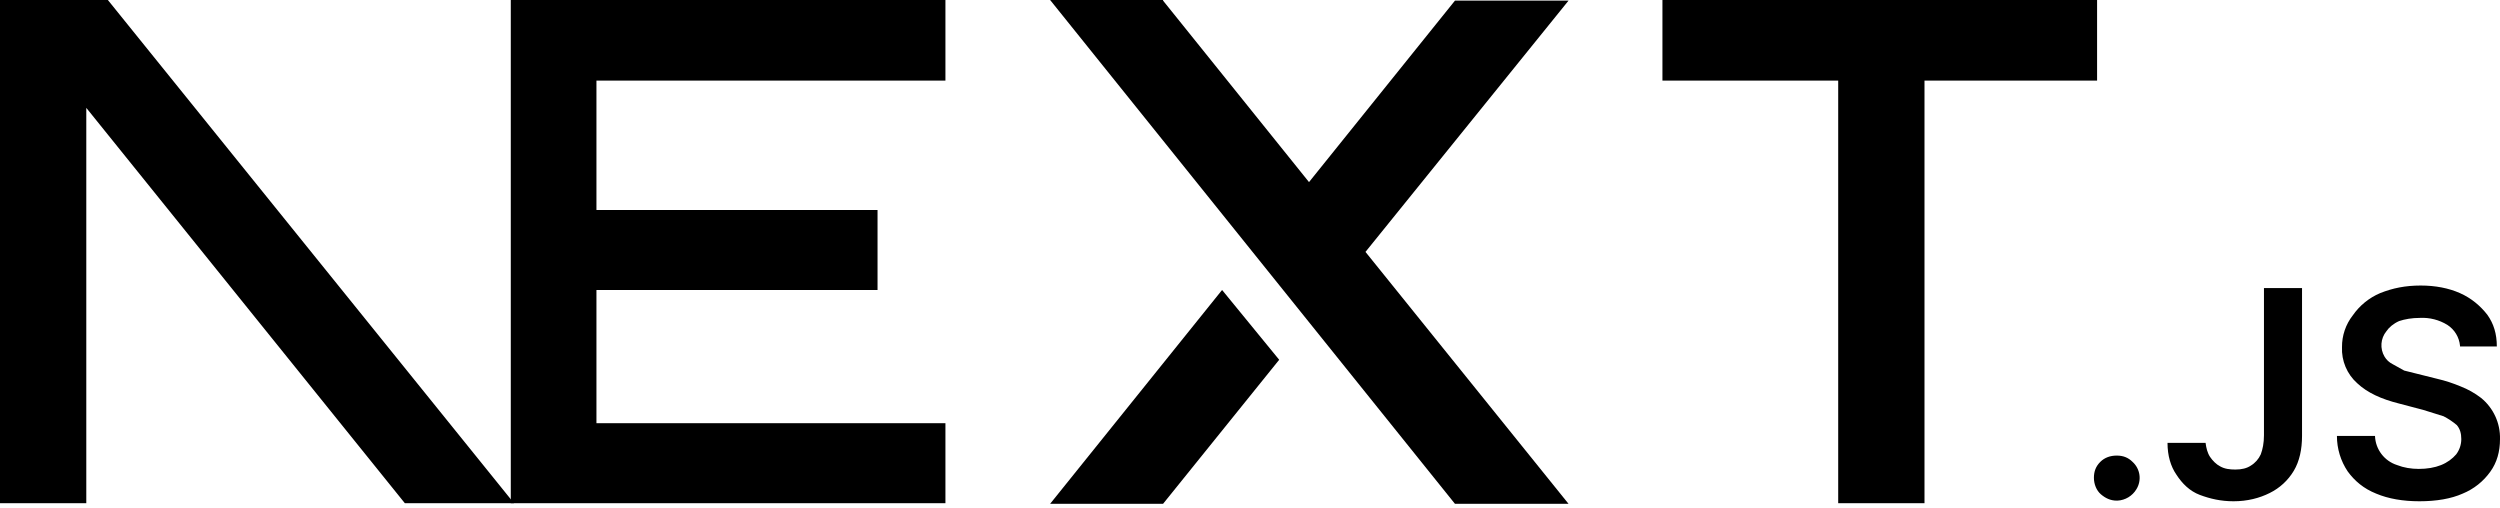
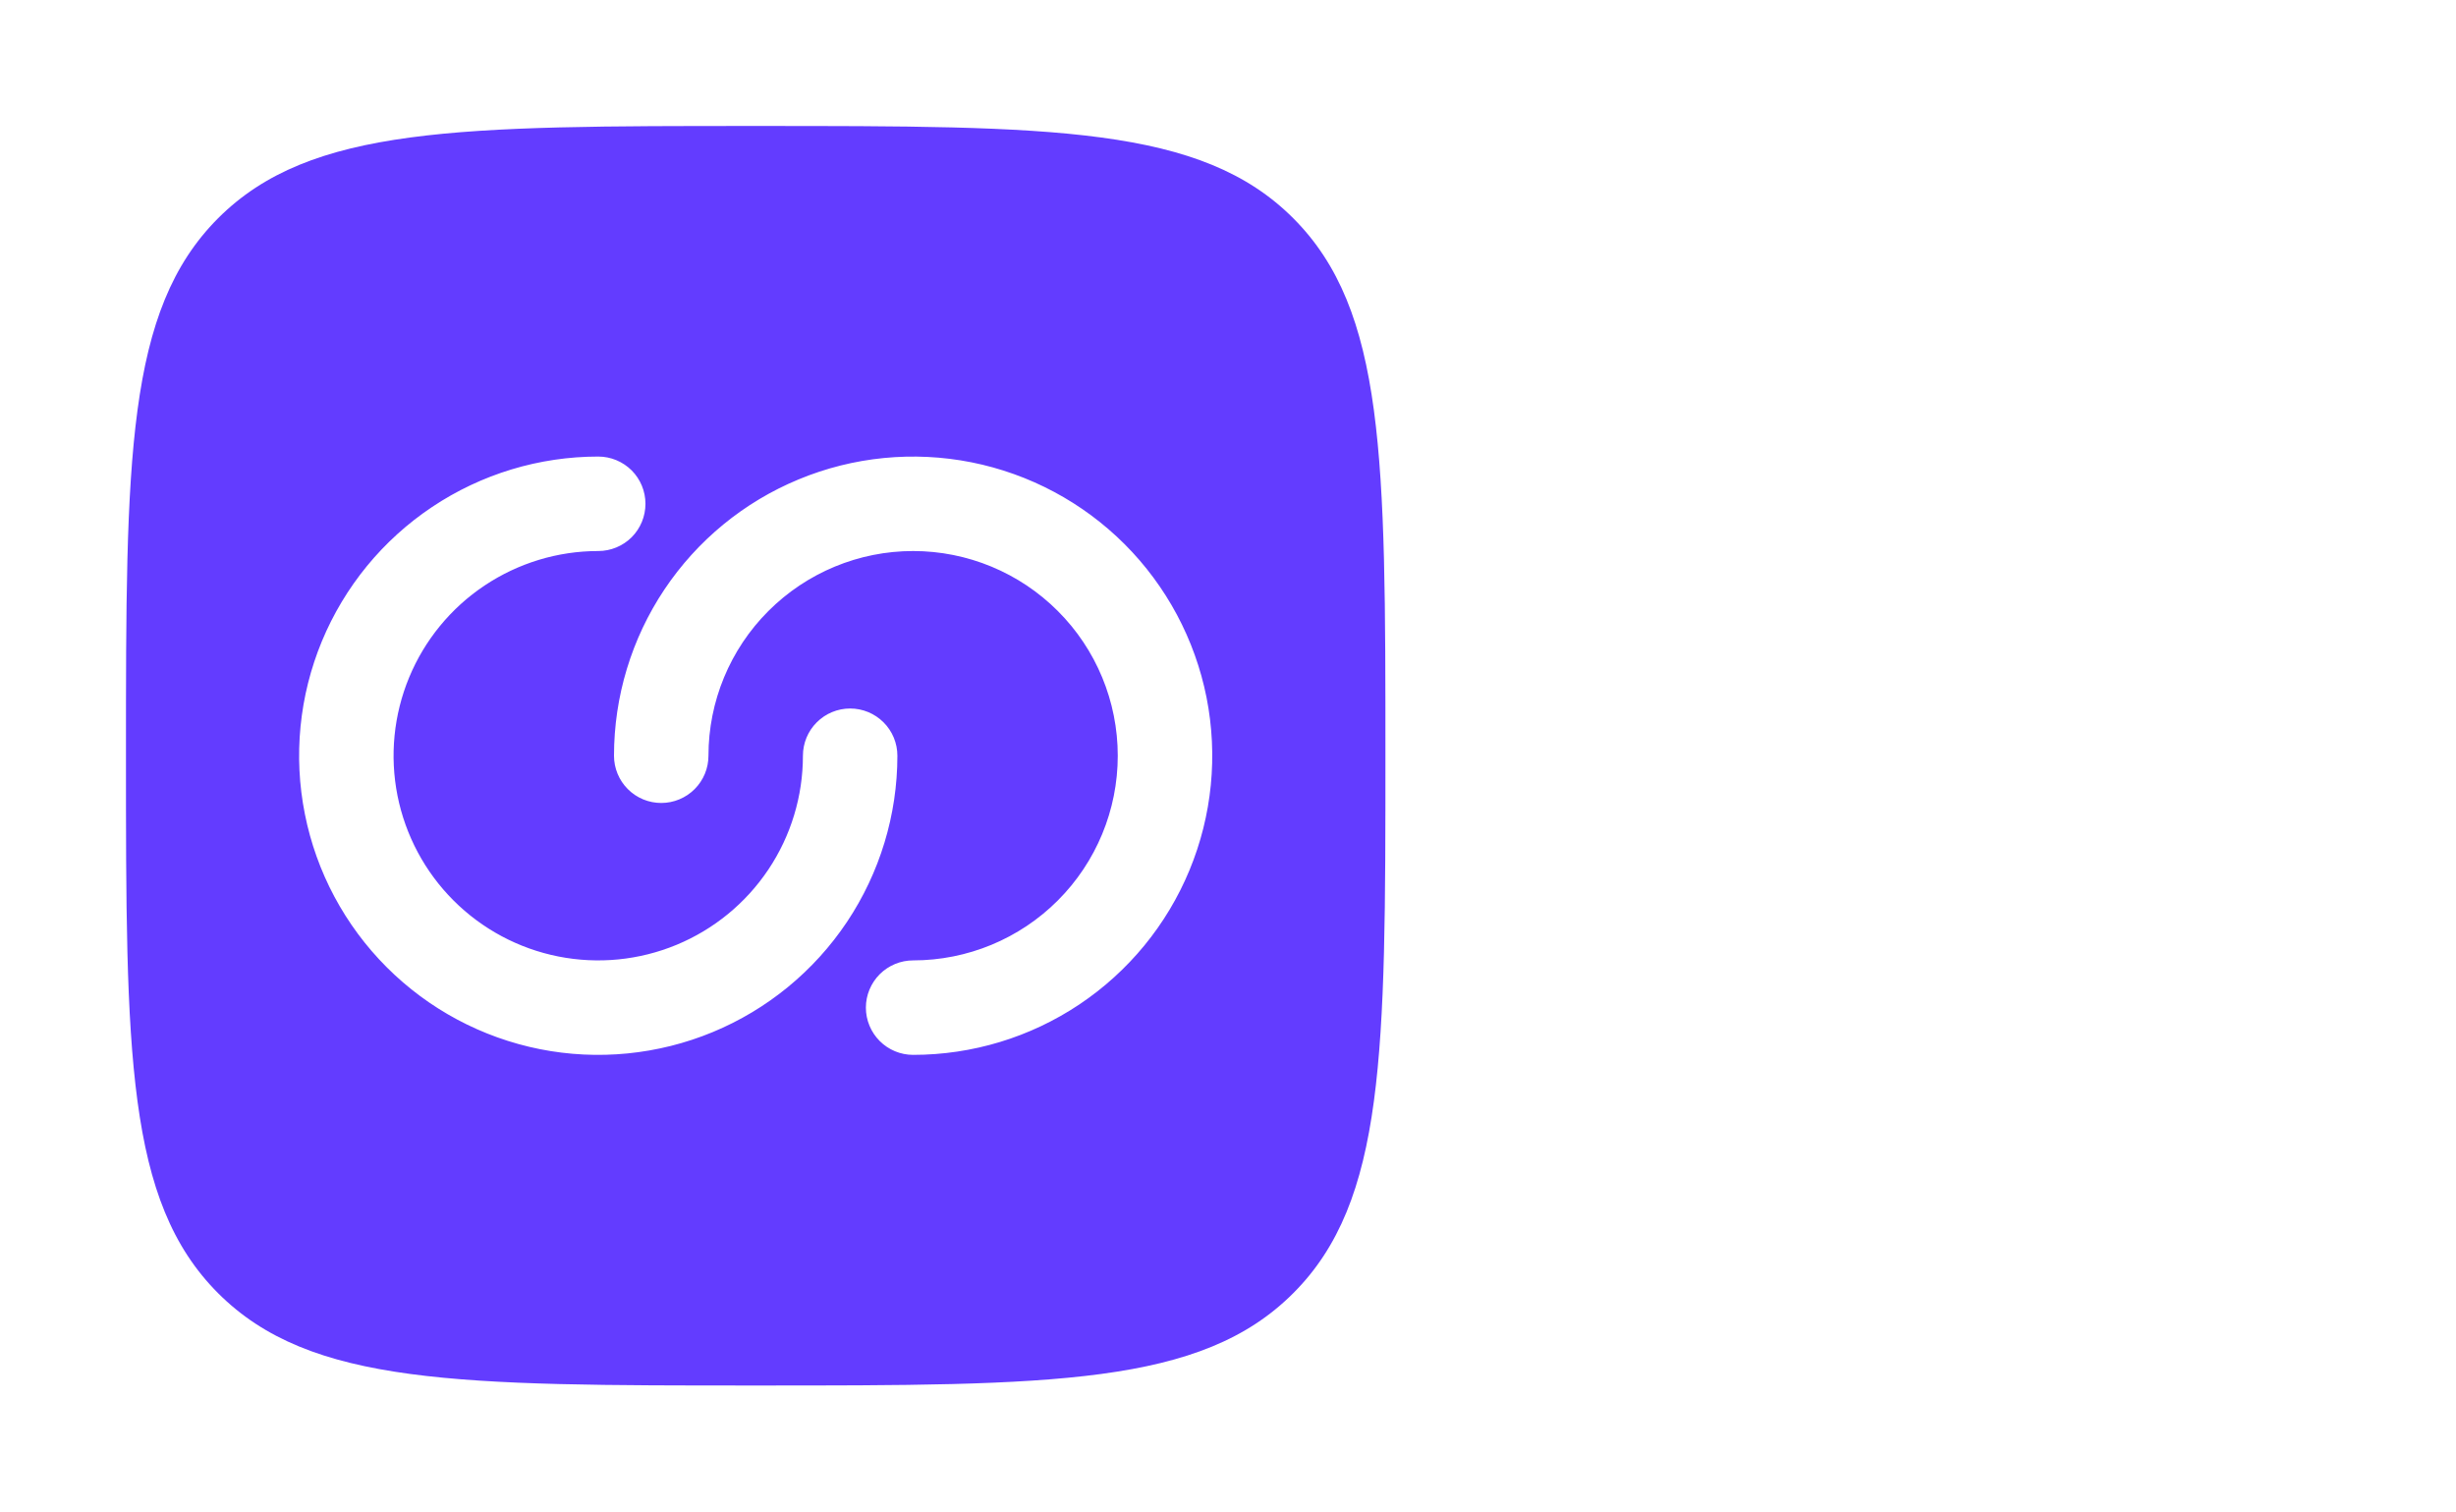
- <svg xmlns="http://www.w3.org/2000/svg" fill="none" viewBox="0 0 394 80">
-   <path fill="#000" d="M262 0h68.5v12.7h-27.2v66.6h-13.6V12.7H262V0ZM149 0v12.7H94v20.4h44.3v12.6H94v21h55v12.6H80.5V0h68.7zm34.3 0h-17.8l63.8 79.4h17.9l-32-39.7 32-39.6h-17.9l-23 28.6-23-28.6zm18.3 56.7-9-11-27.1 33.7h17.8l18.3-22.7z" />
-   <path fill="#000" d="M81 79.3 17 0H0v79.3h13.6V17l50.2 62.3H81Zm252.6-.4c-1 0-1.8-.4-2.5-1s-1.1-1.6-1.1-2.6.3-1.8 1-2.5 1.6-1 2.6-1 1.8.3 2.5 1a3.4 3.4 0 0 1 .6 4.3 3.7 3.7 0 0 1-3 1.8zm23.2-33.5h6v23.3c0 2.1-.4 4-1.3 5.5a9.1 9.1 0 0 1-3.8 3.5c-1.6.8-3.5 1.3-5.7 1.3-2 0-3.7-.4-5.3-1s-2.8-1.8-3.7-3.2c-.9-1.3-1.4-3-1.4-5h6c.1.8.3 1.6.7 2.2s1 1.2 1.6 1.5c.7.4 1.5.5 2.4.5 1 0 1.8-.2 2.4-.6a4 4 0 0 0 1.6-1.8c.3-.8.5-1.8.5-3V45.5zm30.9 9.1a4.4 4.4 0 0 0-2-3.3 7.5 7.5 0 0 0-4.3-1.1c-1.3 0-2.4.2-3.3.5-.9.4-1.6 1-2 1.6a3.5 3.5 0 0 0-.3 4c.3.5.7.9 1.3 1.2l1.8 1 2 .5 3.2.8c1.3.3 2.5.7 3.7 1.2a13 13 0 0 1 3.2 1.8 8.1 8.1 0 0 1 3 6.5c0 2-.5 3.7-1.5 5.1a10 10 0 0 1-4.4 3.5c-1.8.8-4.1 1.2-6.8 1.2-2.6 0-4.9-.4-6.8-1.2-2-.8-3.4-2-4.5-3.5a10 10 0 0 1-1.7-5.6h6a5 5 0 0 0 3.5 4.6c1 .4 2.2.6 3.4.6 1.3 0 2.5-.2 3.5-.6 1-.4 1.8-1 2.4-1.7a4 4 0 0 0 .8-2.4c0-.9-.2-1.6-.7-2.2a11 11 0 0 0-2.1-1.4l-3.2-1-3.8-1c-2.8-.7-5-1.7-6.6-3.2a7.2 7.2 0 0 1-2.4-5.7 8 8 0 0 1 1.7-5 10 10 0 0 1 4.3-3.5c2-.8 4-1.2 6.4-1.2 2.3 0 4.4.4 6.2 1.2 1.8.8 3.2 2 4.3 3.4 1 1.4 1.5 3 1.5 5h-5.8z" />
+ <svg xmlns="http://www.w3.org/2000/svg" width="52" height="32" viewBox="0 0 52 32" fill="none">
+   <path fill-rule="evenodd" clip-rule="evenodd" d="M4.619 27.38C6.573 29.333 9.714 29.333 16 29.333C22.285 29.333 25.428 29.333 27.38 27.38C29.333 25.429 29.333 22.285 29.333 16C29.333 9.714 29.333 6.572 27.38 4.619C25.429 2.667 22.285 2.667 16 2.667C9.714 2.667 6.572 2.667 4.619 4.619C2.667 6.573 2.667 9.714 2.667 16C2.667 22.285 2.667 25.428 4.619 27.38ZM12.666 11.666C11.809 11.666 10.972 11.921 10.259 12.397C9.546 12.873 8.991 13.55 8.663 14.341C8.335 15.133 8.249 16.005 8.416 16.845C8.584 17.686 8.996 18.458 9.602 19.064C10.208 19.67 10.98 20.083 11.821 20.25C12.662 20.417 13.533 20.331 14.325 20.003C15.117 19.675 15.793 19.12 16.27 18.407C16.746 17.695 17 16.857 17 16C17 15.735 17.105 15.48 17.293 15.293C17.48 15.105 17.735 15 18 15C18.265 15 18.519 15.105 18.707 15.293C18.895 15.48 19 15.735 19 16C19 17.253 18.628 18.477 17.933 19.518C17.237 20.56 16.247 21.372 15.09 21.851C13.933 22.33 12.659 22.456 11.431 22.212C10.202 21.967 9.074 21.364 8.188 20.478C7.302 19.592 6.699 18.464 6.455 17.235C6.21 16.007 6.336 14.733 6.815 13.576C7.295 12.419 8.106 11.43 9.148 10.734C10.189 10.038 11.414 9.666 12.666 9.666C12.932 9.666 13.186 9.772 13.374 9.959C13.561 10.147 13.666 10.401 13.666 10.666C13.666 10.932 13.561 11.186 13.374 11.374C13.186 11.561 12.932 11.666 12.666 11.666ZM23.666 16C23.666 17.149 23.21 18.251 22.397 19.064C21.585 19.877 20.482 20.333 19.333 20.333C19.068 20.333 18.814 20.439 18.626 20.626C18.439 20.814 18.333 21.068 18.333 21.333C18.333 21.598 18.439 21.853 18.626 22.04C18.814 22.228 19.068 22.333 19.333 22.333C20.586 22.333 21.81 21.962 22.852 21.266C23.893 20.57 24.705 19.581 25.184 18.424C25.664 17.266 25.789 15.993 25.545 14.764C25.3 13.536 24.697 12.407 23.811 11.521C22.926 10.636 21.797 10.033 20.569 9.788C19.34 9.544 18.067 9.669 16.91 10.149C15.752 10.628 14.763 11.44 14.067 12.481C13.371 13.523 13 14.747 13 16C13 16.265 13.105 16.519 13.293 16.707C13.48 16.895 13.735 17 14 17C14.265 17 14.519 16.895 14.707 16.707C14.895 16.519 15 16.265 15 16C15 14.851 15.456 13.748 16.269 12.936C17.082 12.123 18.184 11.666 19.333 11.666C20.482 11.666 21.585 12.123 22.397 12.936C23.21 13.748 23.666 14.851 23.666 16Z" fill="#633CFF" />
</svg>
